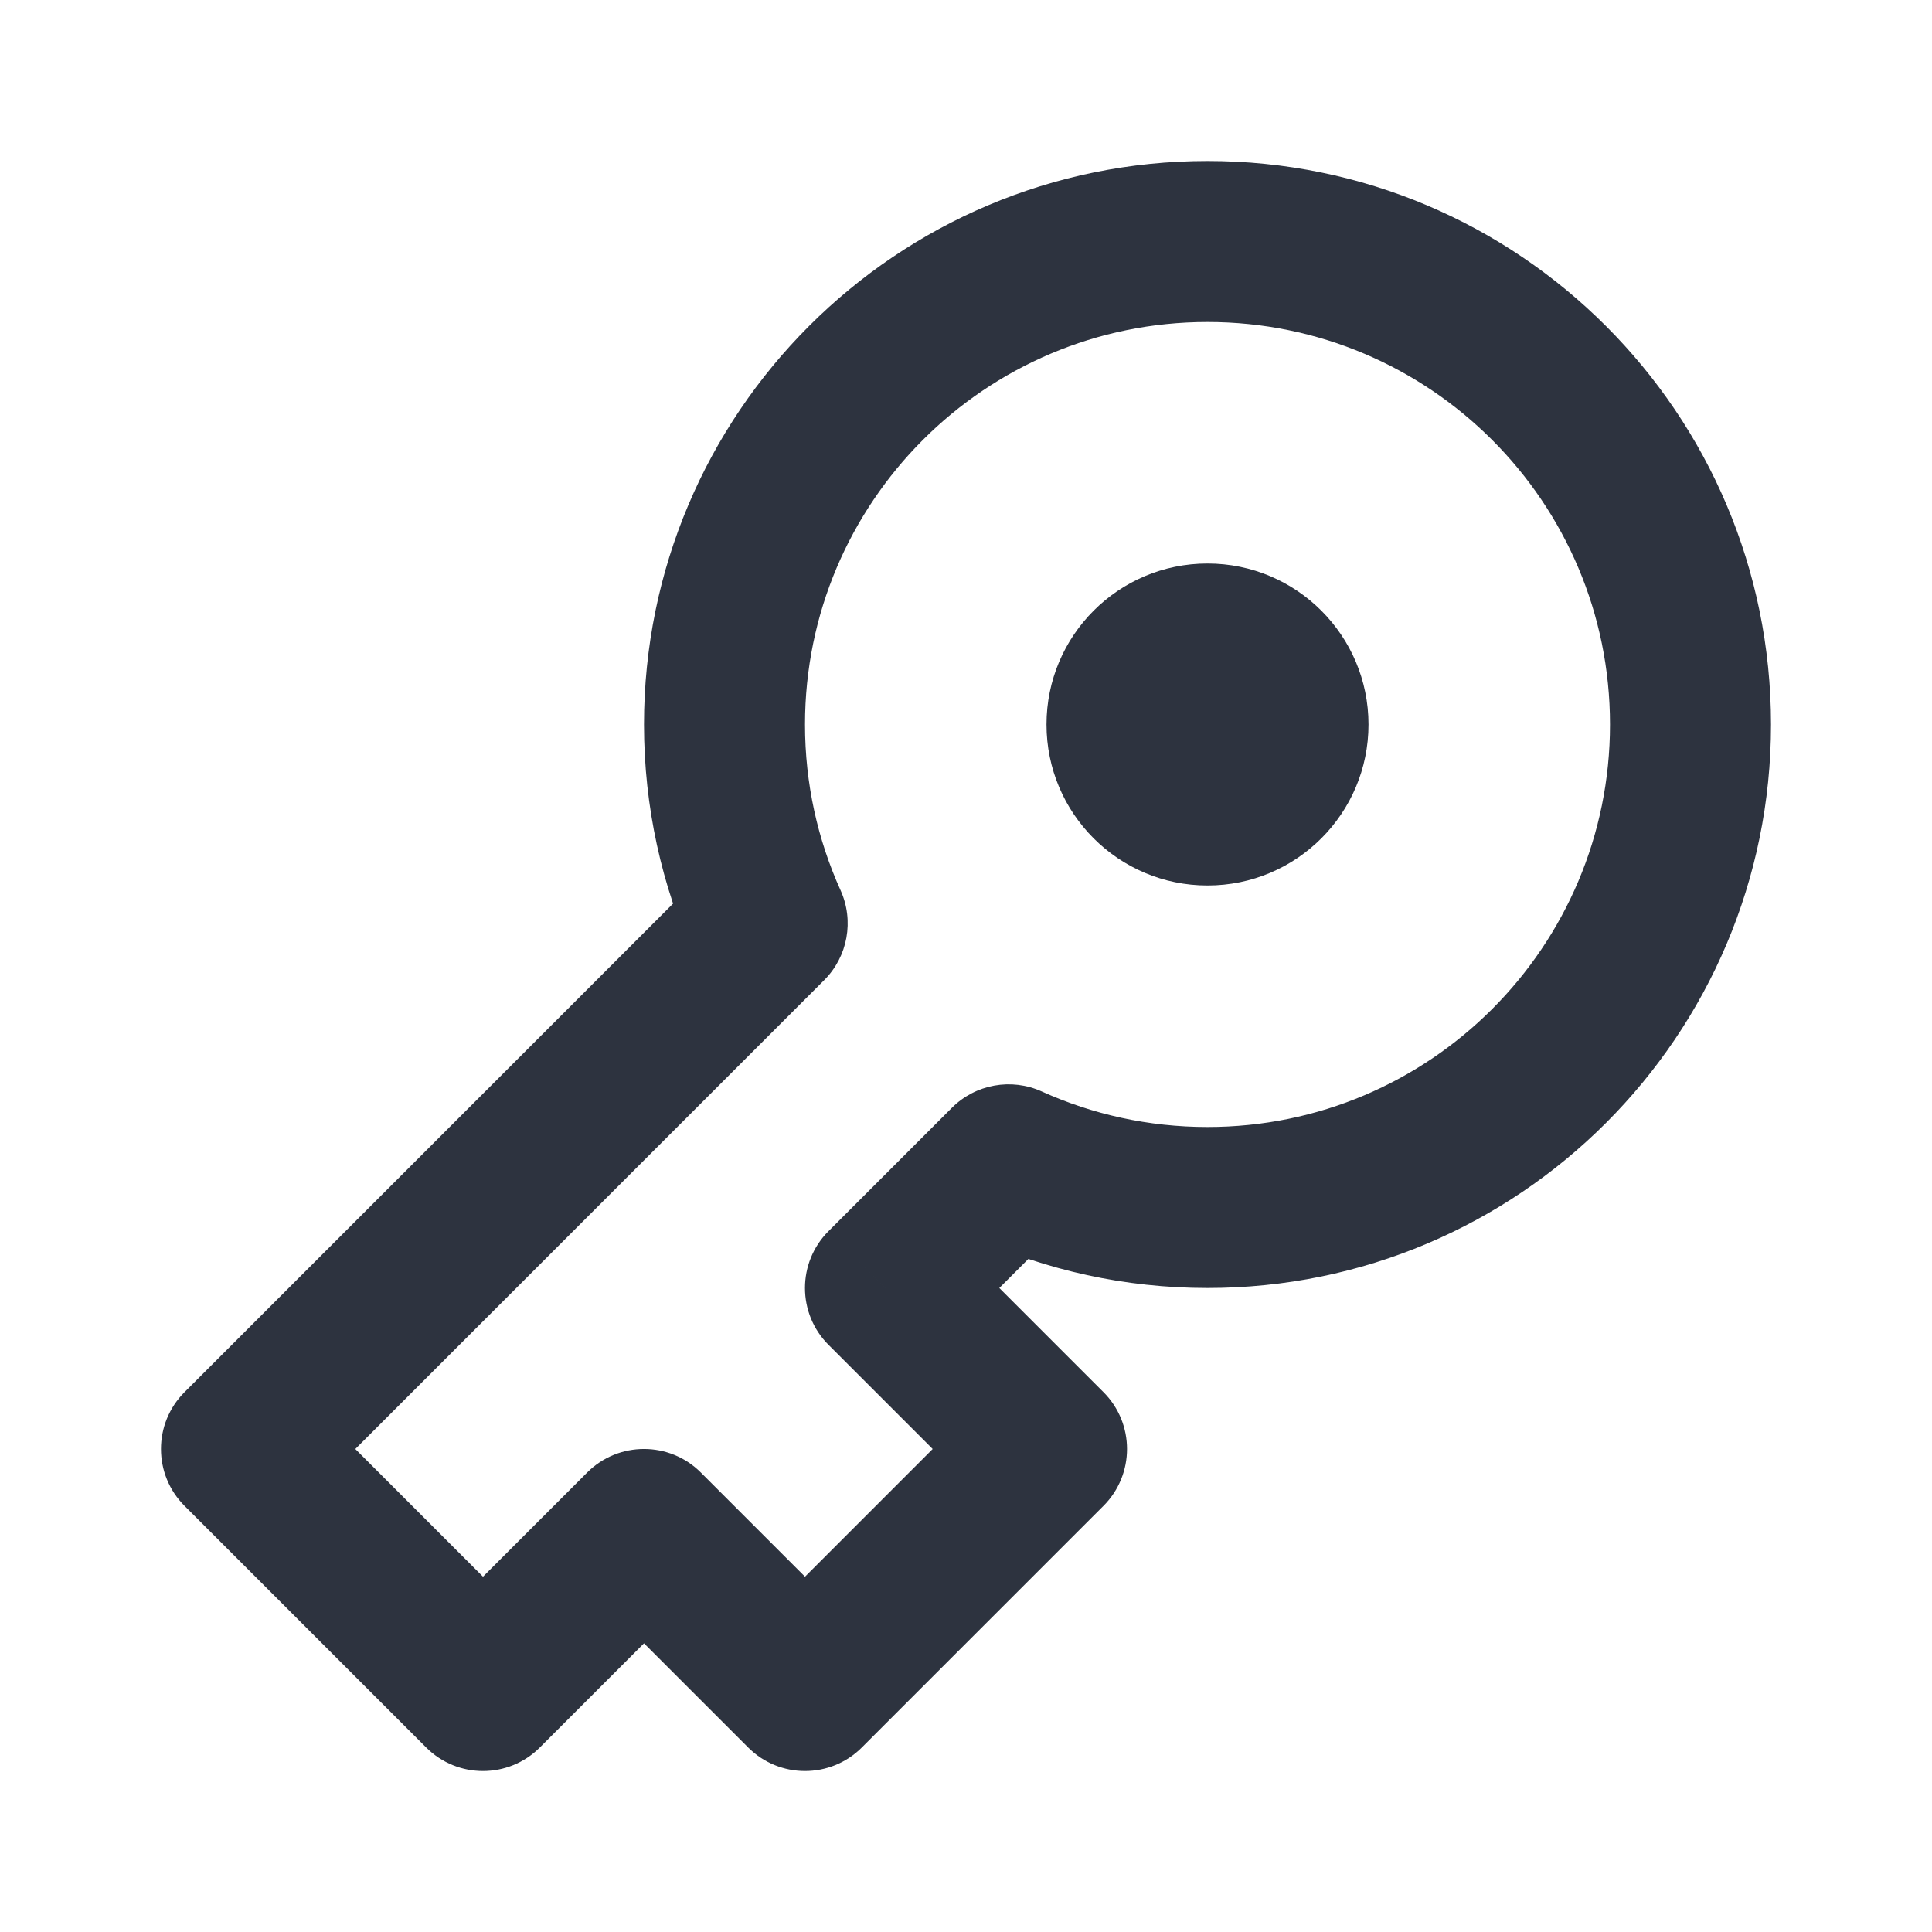
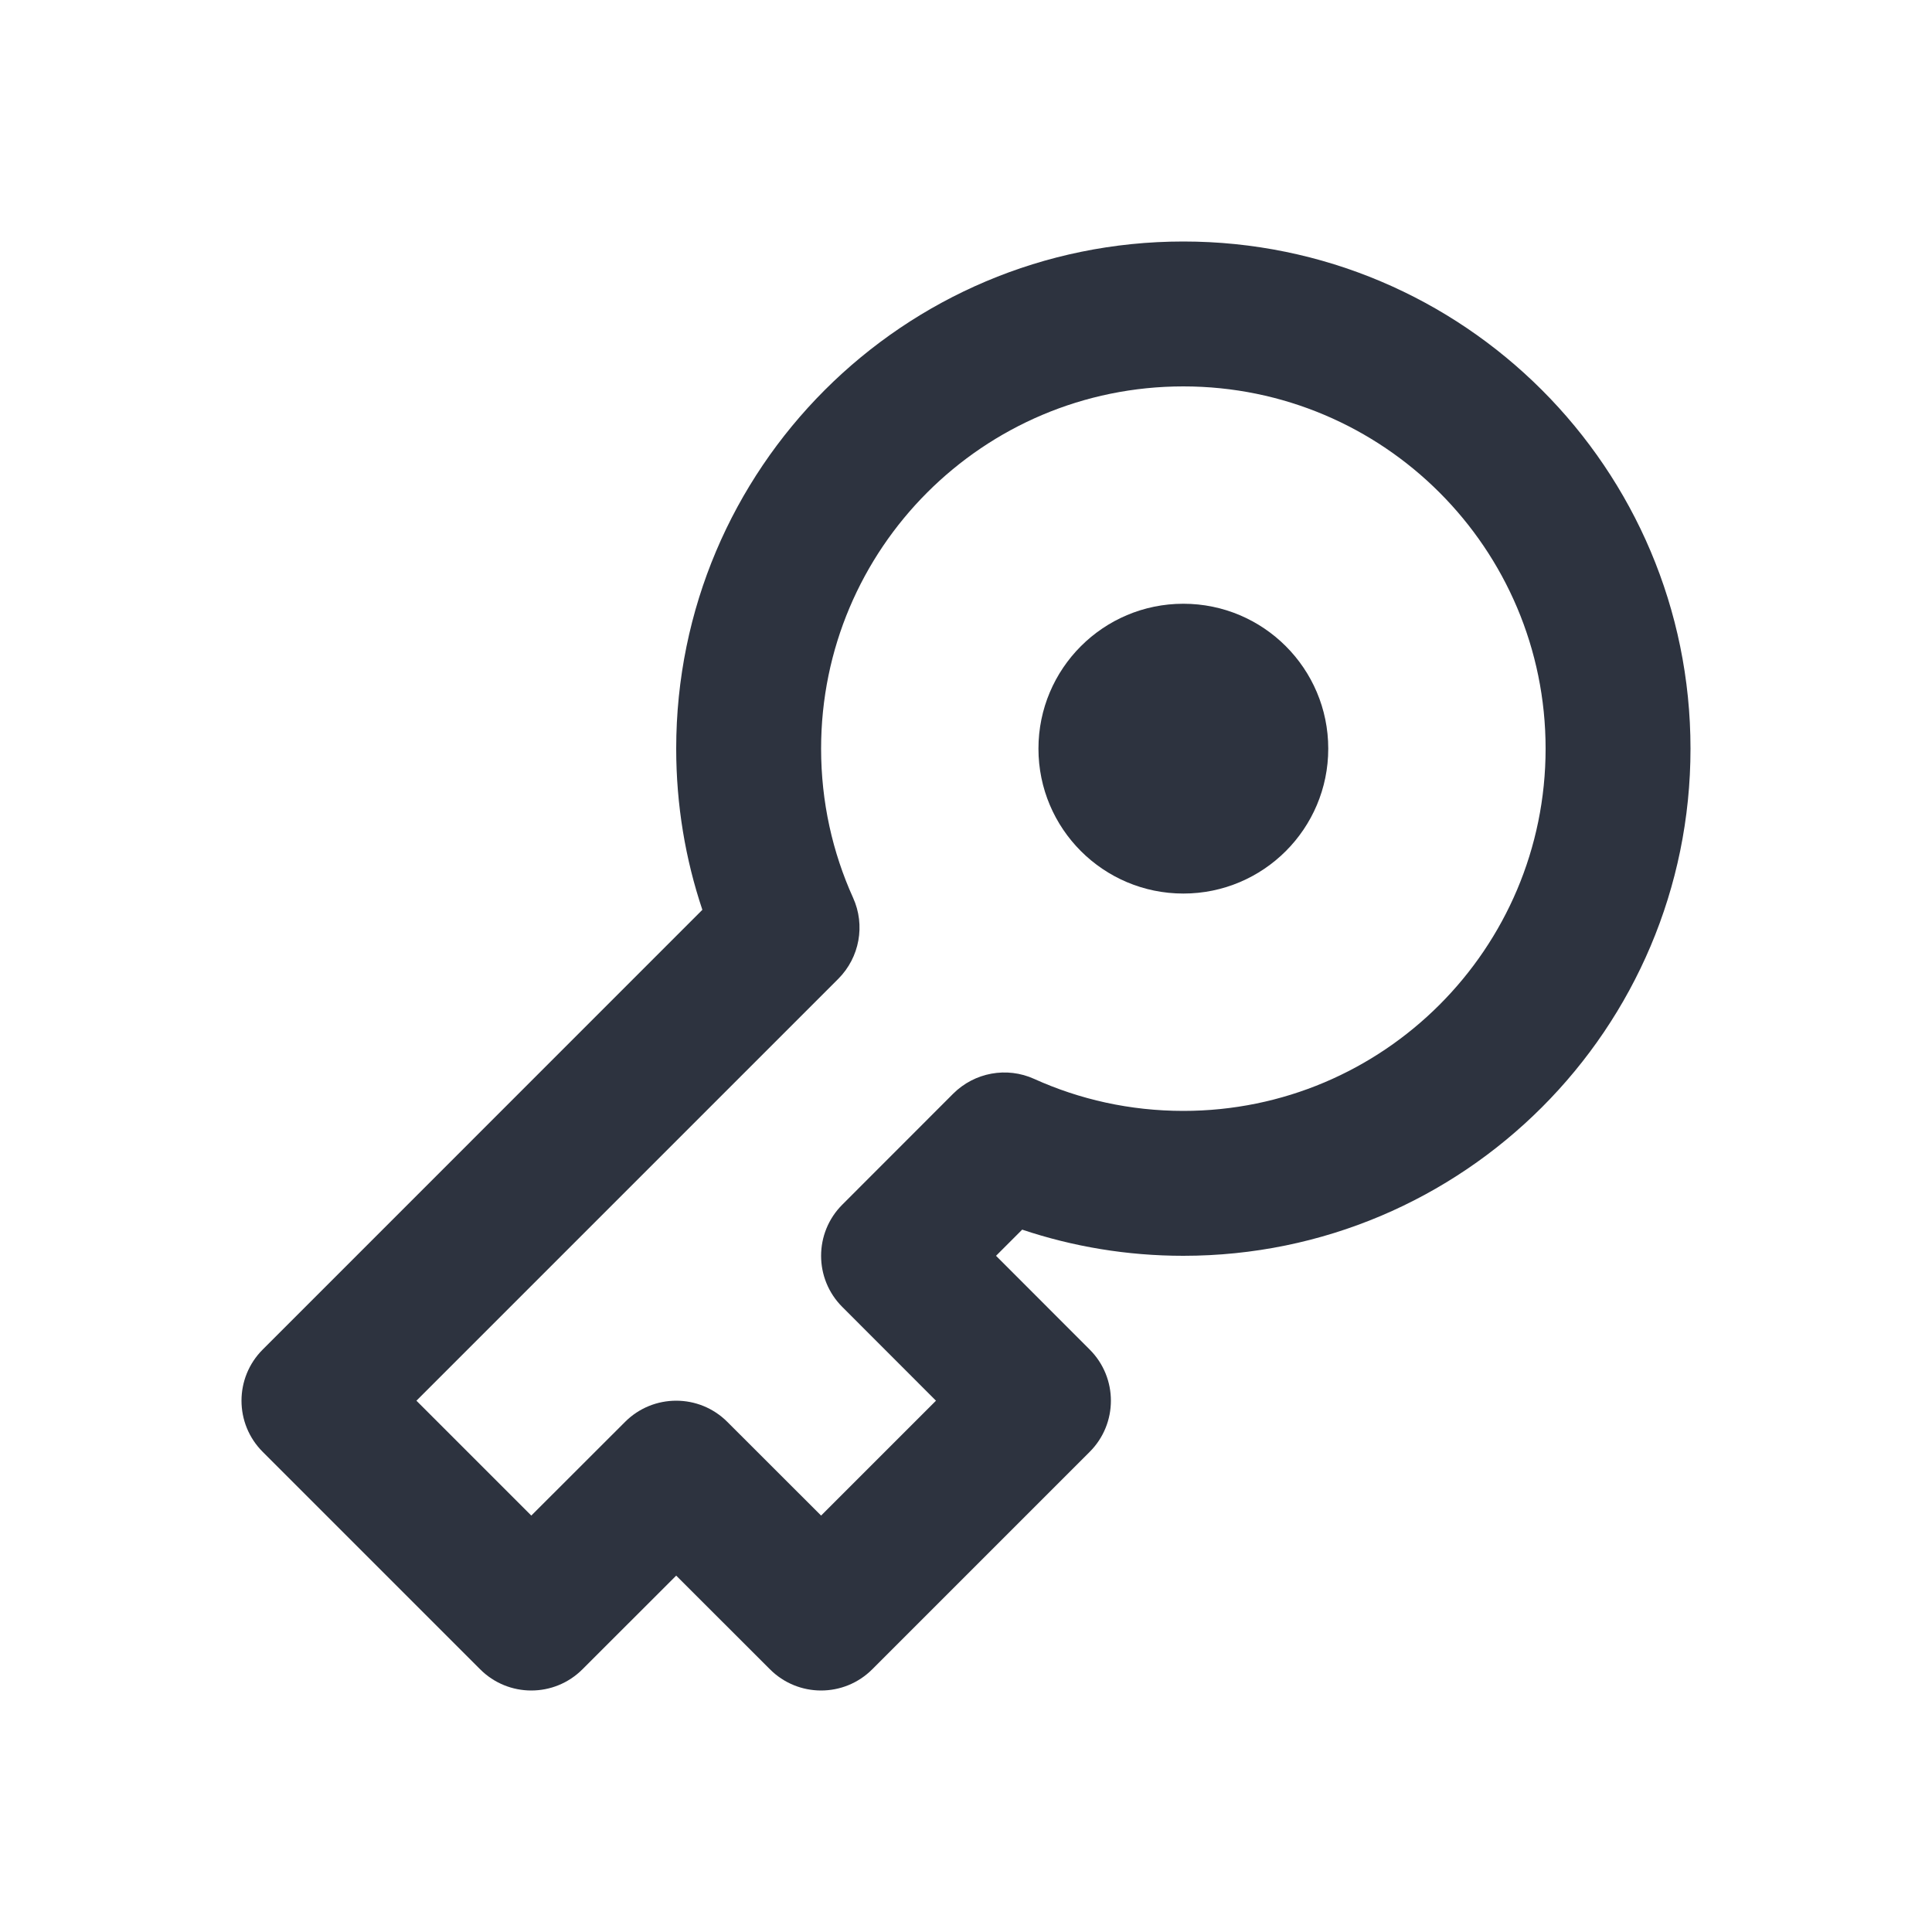
<svg xmlns="http://www.w3.org/2000/svg" width="24" height="24" viewBox="0 0 24 24" fill="none">
-   <path d="M12.53 14.47L12.942 13.559C12.563 13.387 12.117 13.468 11.823 13.763L12.53 14.47ZM11 16L10.293 15.293C9.902 15.683 9.902 16.317 10.293 16.707L11 16ZM13 18L13.707 18.707C14.098 18.317 14.098 17.683 13.707 17.293L13 18ZM10 21L9.293 21.707C9.683 22.098 10.317 22.098 10.707 21.707L10 21ZM8 19L8.707 18.293C8.317 17.902 7.683 17.902 7.293 18.293L8 19ZM6 21L5.293 21.707C5.683 22.098 6.317 22.098 6.707 21.707L6 21ZM3 18L2.293 17.293C1.902 17.683 1.902 18.317 2.293 18.707L3 18ZM9.53 11.47L10.237 12.177C10.532 11.883 10.613 11.437 10.441 11.058L9.53 11.47ZM15 16C18.866 16 22 12.866 22 9H20C20 11.761 17.761 14 15 14V16ZM12.118 15.381C12.998 15.779 13.975 16 15 16V14C14.264 14 13.569 13.842 12.942 13.559L12.118 15.381ZM11.707 16.707L13.237 15.177L11.823 13.763L10.293 15.293L11.707 16.707ZM10.293 16.707L12.293 18.707L13.707 17.293L11.707 15.293L10.293 16.707ZM12.293 17.293L9.293 20.293L10.707 21.707L13.707 18.707L12.293 17.293ZM10.707 20.293L8.707 18.293L7.293 19.707L9.293 21.707L10.707 20.293ZM6.707 21.707L8.707 19.707L7.293 18.293L5.293 20.293L6.707 21.707ZM2.293 18.707L5.293 21.707L6.707 20.293L3.707 17.293L2.293 18.707ZM8.823 10.763L2.293 17.293L3.707 18.707L10.237 12.177L8.823 10.763ZM8 9C8 10.025 8.221 11.002 8.619 11.882L10.441 11.058C10.158 10.431 10 9.736 10 9H8ZM15 2C11.134 2 8 5.134 8 9H10C10 6.239 12.239 4 15 4V2ZM22 9C22 5.134 18.866 2 15 2V4C17.761 4 20 6.239 20 9H22Z" fill="#2D333F" />
-   <circle cx="15" cy="9" r="2" fill="#2D333F" />
+   <path d="M14.7 11.1C15.694 11.1 16.5 10.294 16.5 9.3C16.5 8.306 15.694 7.5 14.7 7.5C13.706 7.5 12.9 8.306 12.9 9.3C12.9 10.294 13.706 11.1 14.7 11.1Z" fill="#2D333F" />
+   <path fill-rule="evenodd" clip-rule="evenodd" d="M14.7 3C11.221 3 8.4 5.821 8.4 9.3C8.4 9.999 8.514 10.672 8.725 11.302L3.264 16.764C2.912 17.115 2.912 17.685 3.264 18.036L5.964 20.736C6.315 21.088 6.885 21.088 7.236 20.736L8.4 19.573L9.564 20.736C9.915 21.088 10.485 21.088 10.836 20.736L13.536 18.036C13.888 17.685 13.888 17.115 13.536 16.764L12.373 15.6L12.698 15.275C13.328 15.486 14.001 15.6 14.7 15.6C18.179 15.6 21 12.779 21 9.3C21 5.821 18.179 3 14.7 3ZM10.2 9.3C10.2 6.815 12.215 4.8 14.7 4.8C17.185 4.8 19.2 6.815 19.2 9.3C19.2 11.785 17.185 13.8 14.7 13.8C14.038 13.8 13.412 13.658 12.848 13.403C12.507 13.248 12.106 13.322 11.841 13.586L10.464 14.964C10.112 15.315 10.112 15.885 10.464 16.236L11.627 17.4L10.2 18.827L9.036 17.664C8.685 17.312 8.115 17.312 7.764 17.664L6.6 18.827L5.173 17.4L10.414 12.159C10.678 11.894 10.752 11.493 10.597 11.152C10.342 10.588 10.2 9.962 10.2 9.3Z" fill="#2D333F" />
</svg>
